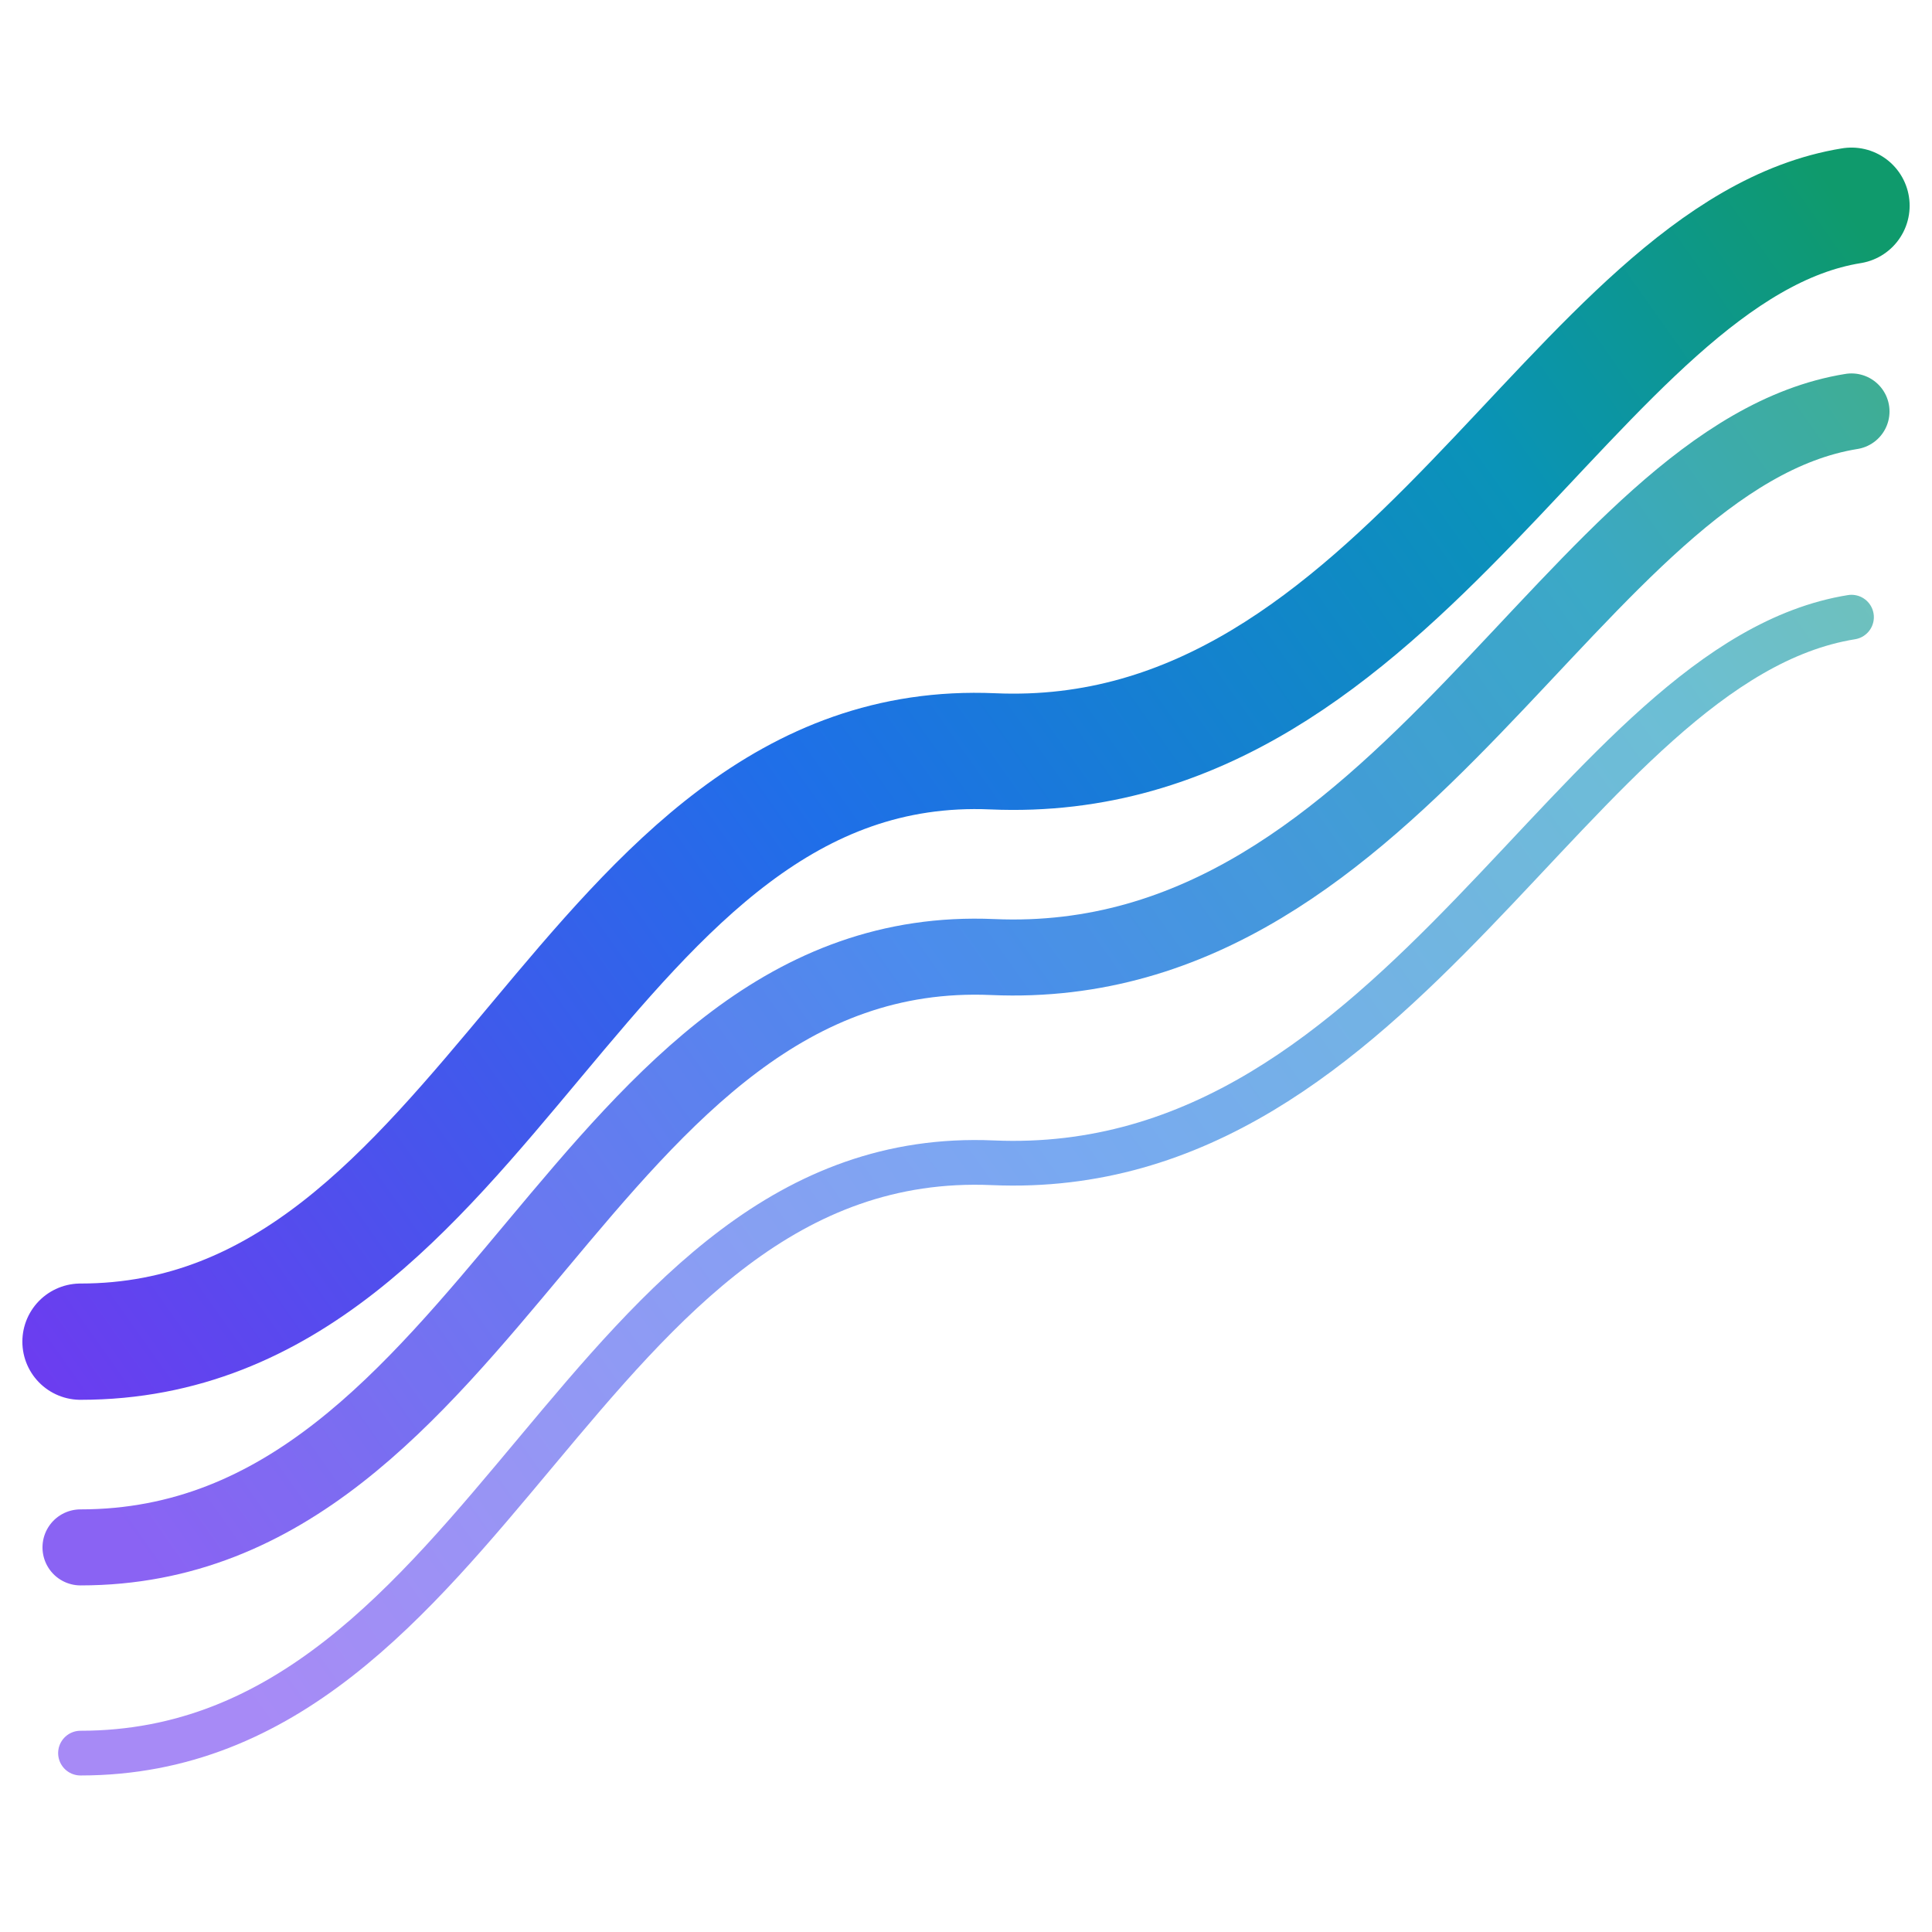
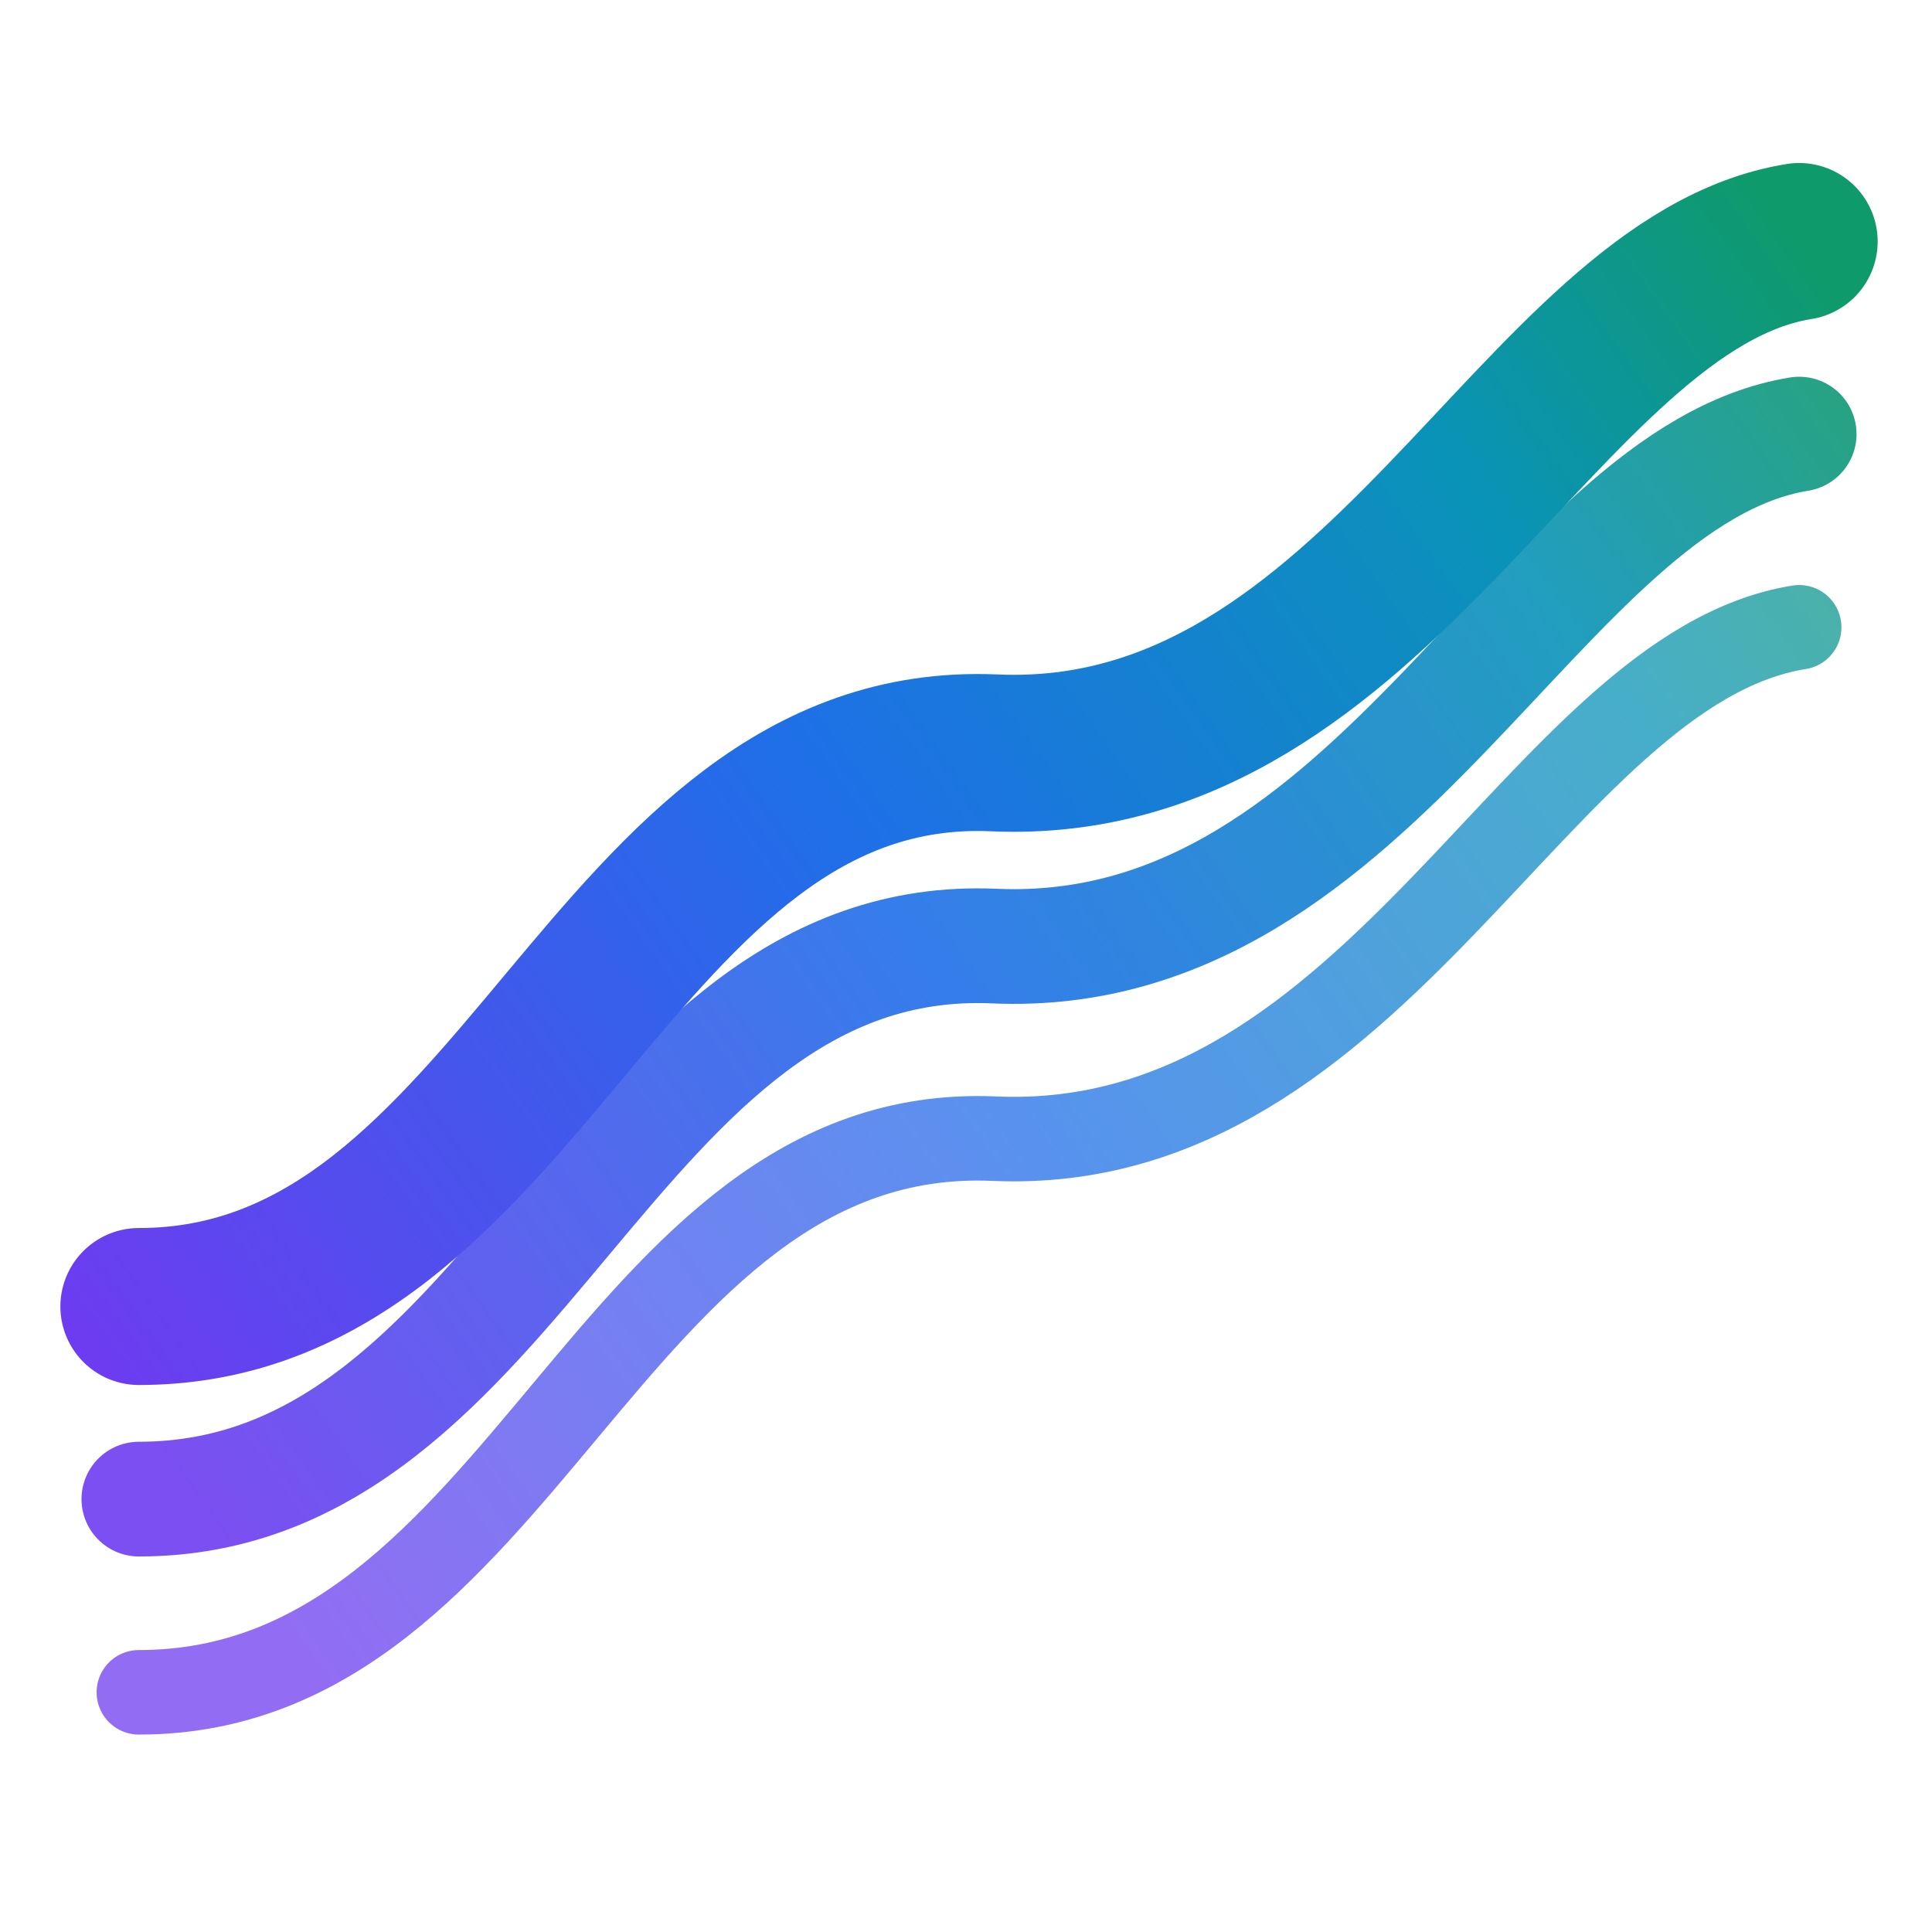
- <svg xmlns="http://www.w3.org/2000/svg" viewBox="40 72 432 432" width="512" height="512" role="img" aria-label="Supermetry">
+ <svg xmlns="http://www.w3.org/2000/svg" viewBox="0 0 32 32" width="512" height="512">
  <defs>
-     <linearGradient id="au" gradientUnits="userSpaceOnUse" x1="58" y1="400" x2="454" y2="120">
+     <linearGradient id="g" gradientUnits="userSpaceOnUse" x1="2.3" y1="23.58" x2="29.8" y2="4.14">
      <stop offset="0" stop-color="#6d3cf0" />
-       <stop offset="0.45" stop-color="#1f6fe8" />
-       <stop offset="0.8" stop-color="#0a93b8" />
+       <stop offset=".45" stop-color="#1f6fe8" />
+       <stop offset=".8" stop-color="#0a93b8" />
      <stop offset="1" stop-color="#0f9a6c" />
    </linearGradient>
  </defs>
-   <path d="M58 372 C 150 372, 170 236, 262 240 S 392 128, 454 118" fill="none" stroke="url(#au)" stroke-width="26" stroke-linecap="round" opacity="1" />
-   <path d="M58 418 C 150 418, 170 282, 262 286 S 392 174, 454 164" fill="none" stroke="url(#au)" stroke-width="17" stroke-linecap="round" opacity="0.8" />
-   <path d="M58 464 C 150 464, 170 328, 262 332 S 392 220, 454 210" fill="none" stroke="url(#au)" stroke-width="10" stroke-linecap="round" opacity="0.6" />
+   <g fill="none" stroke="url(#g)" stroke-linecap="round">
+     <path d="M2.3 21.64C8.69 21.64 10.08 12.19 16.47 12.47S25.49 4.69 29.8 4" stroke-width="2.6" />
+     <path d="M2.3 24.83C8.69 24.83 10.08 15.39 16.47 15.67S25.49 7.89 29.8 7.19" stroke-width="1.9" opacity="0.9" />
+     <path d="M2.3 28.03C8.69 28.03 10.08 18.58 16.47 18.86S25.49 11.08 29.8 10.39" stroke-width="1.4" opacity="0.75" />
+   </g>
</svg>
